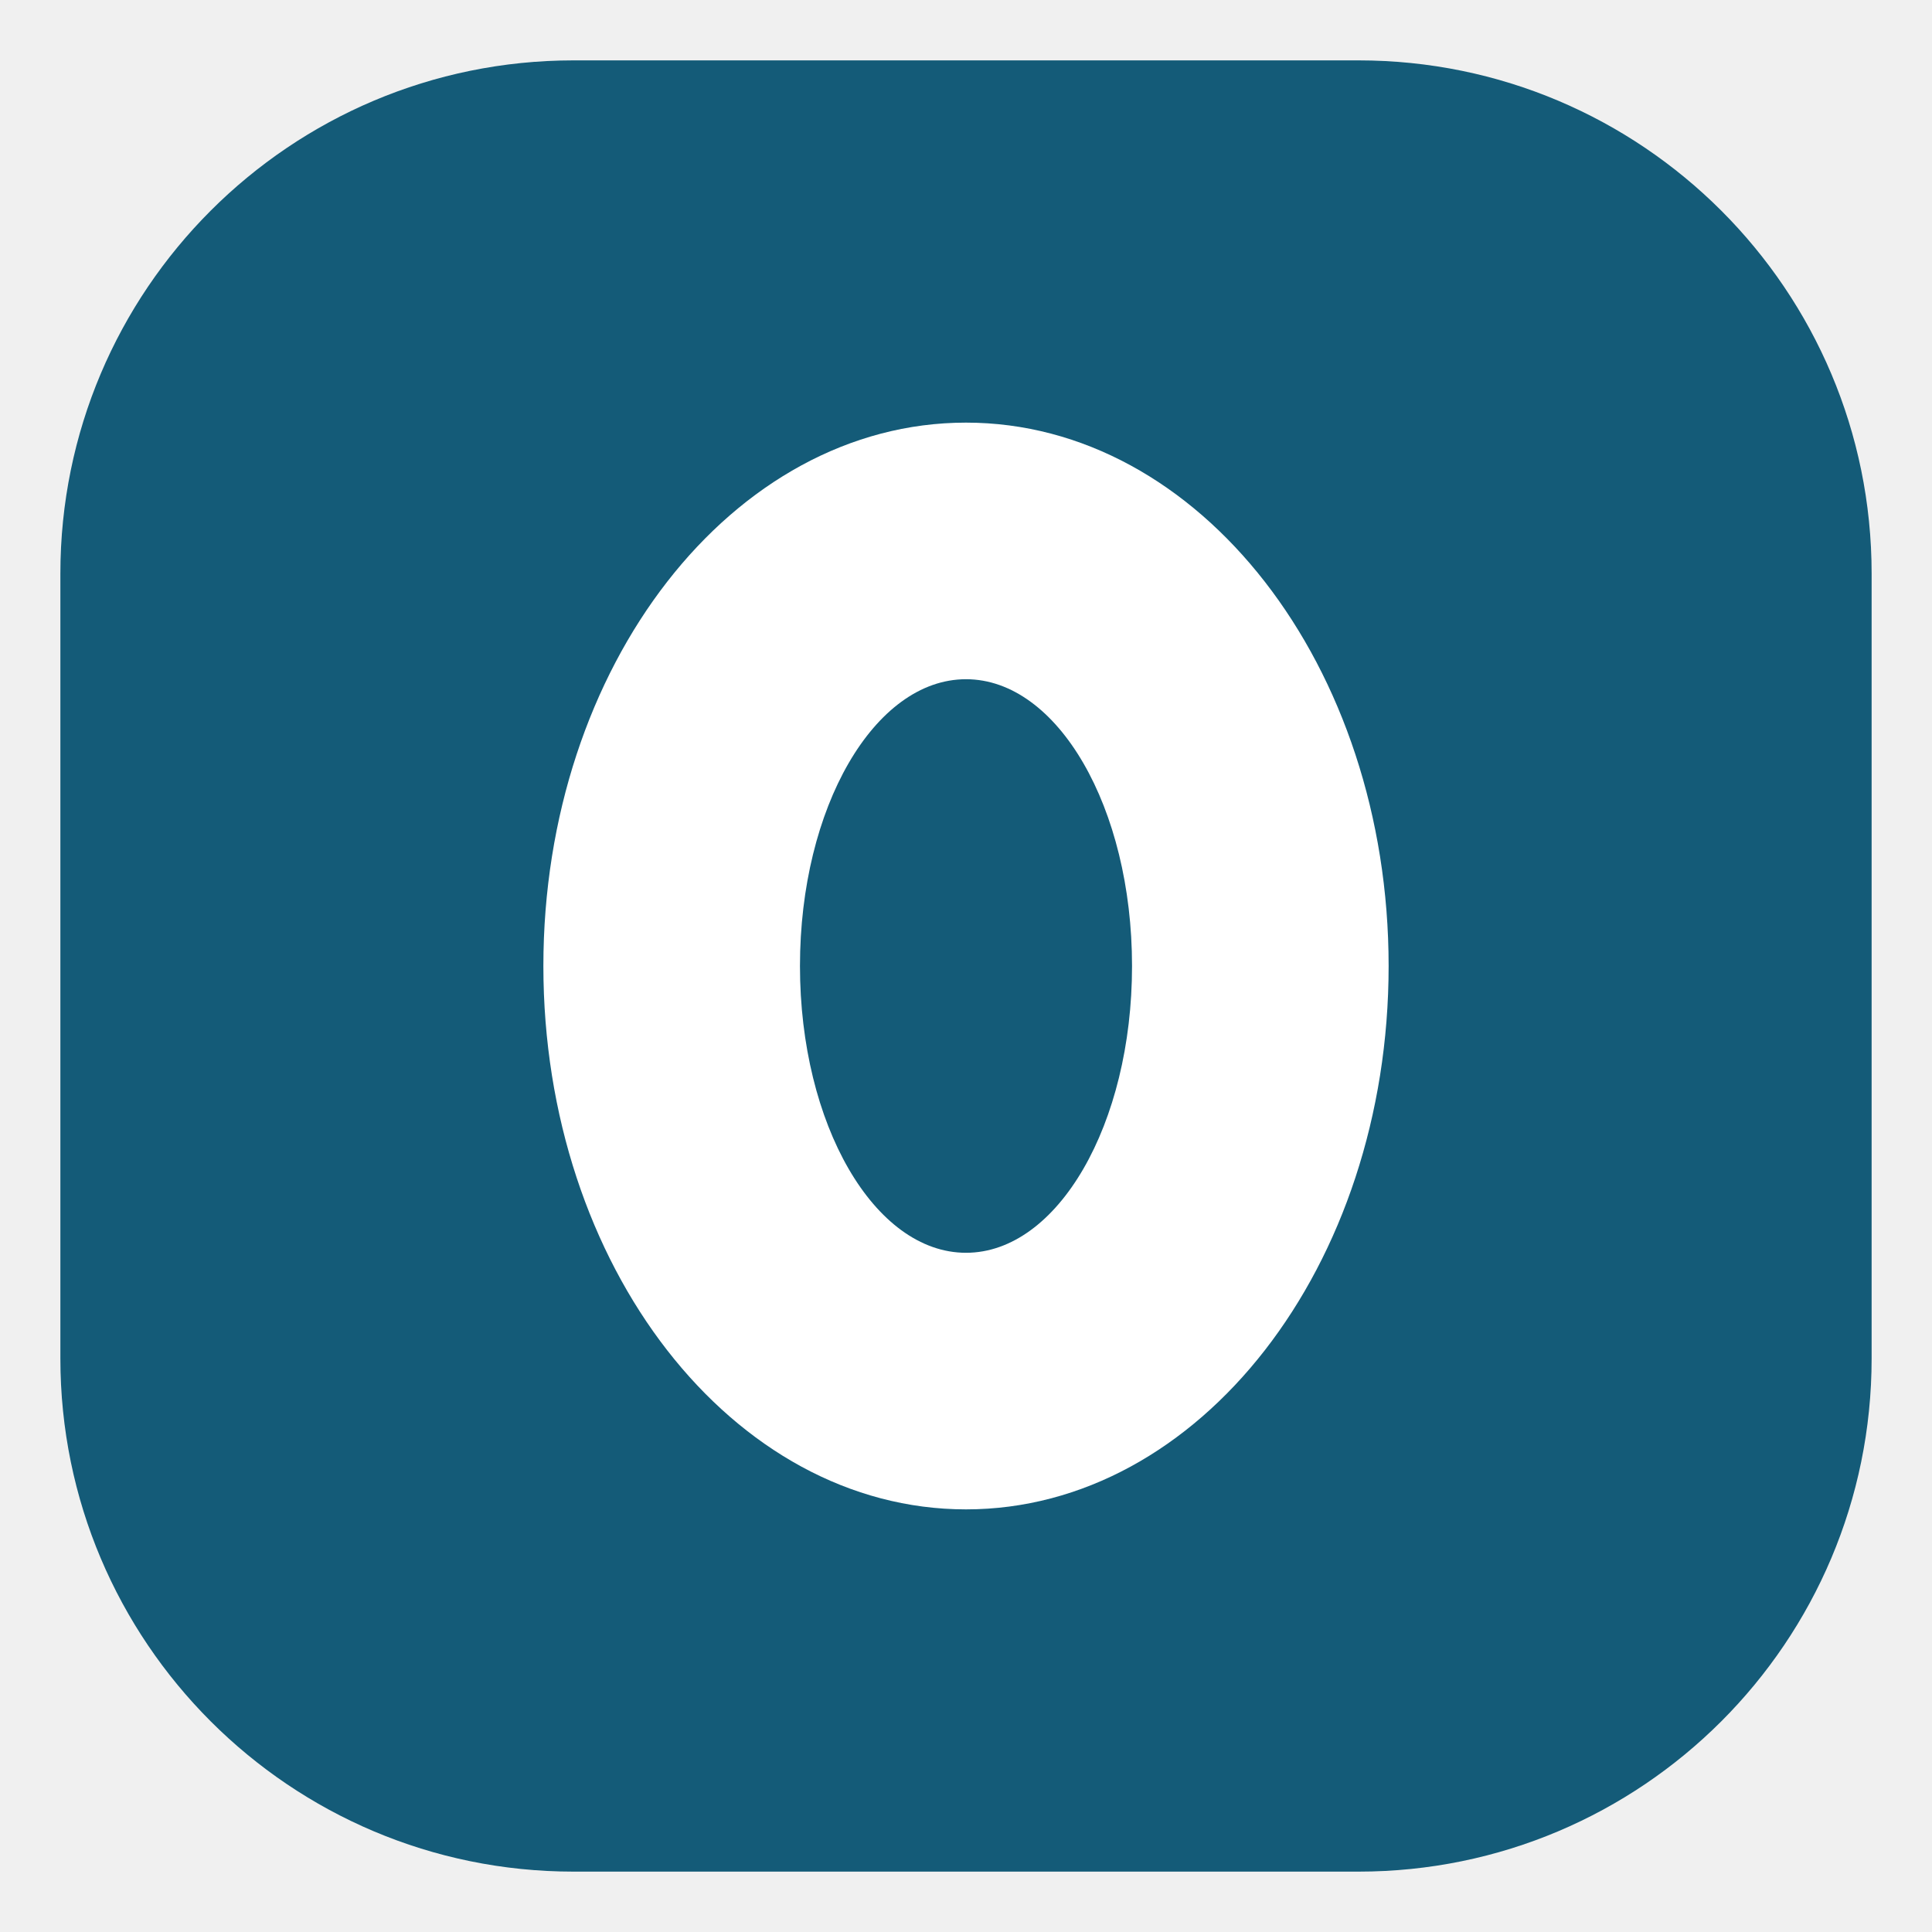
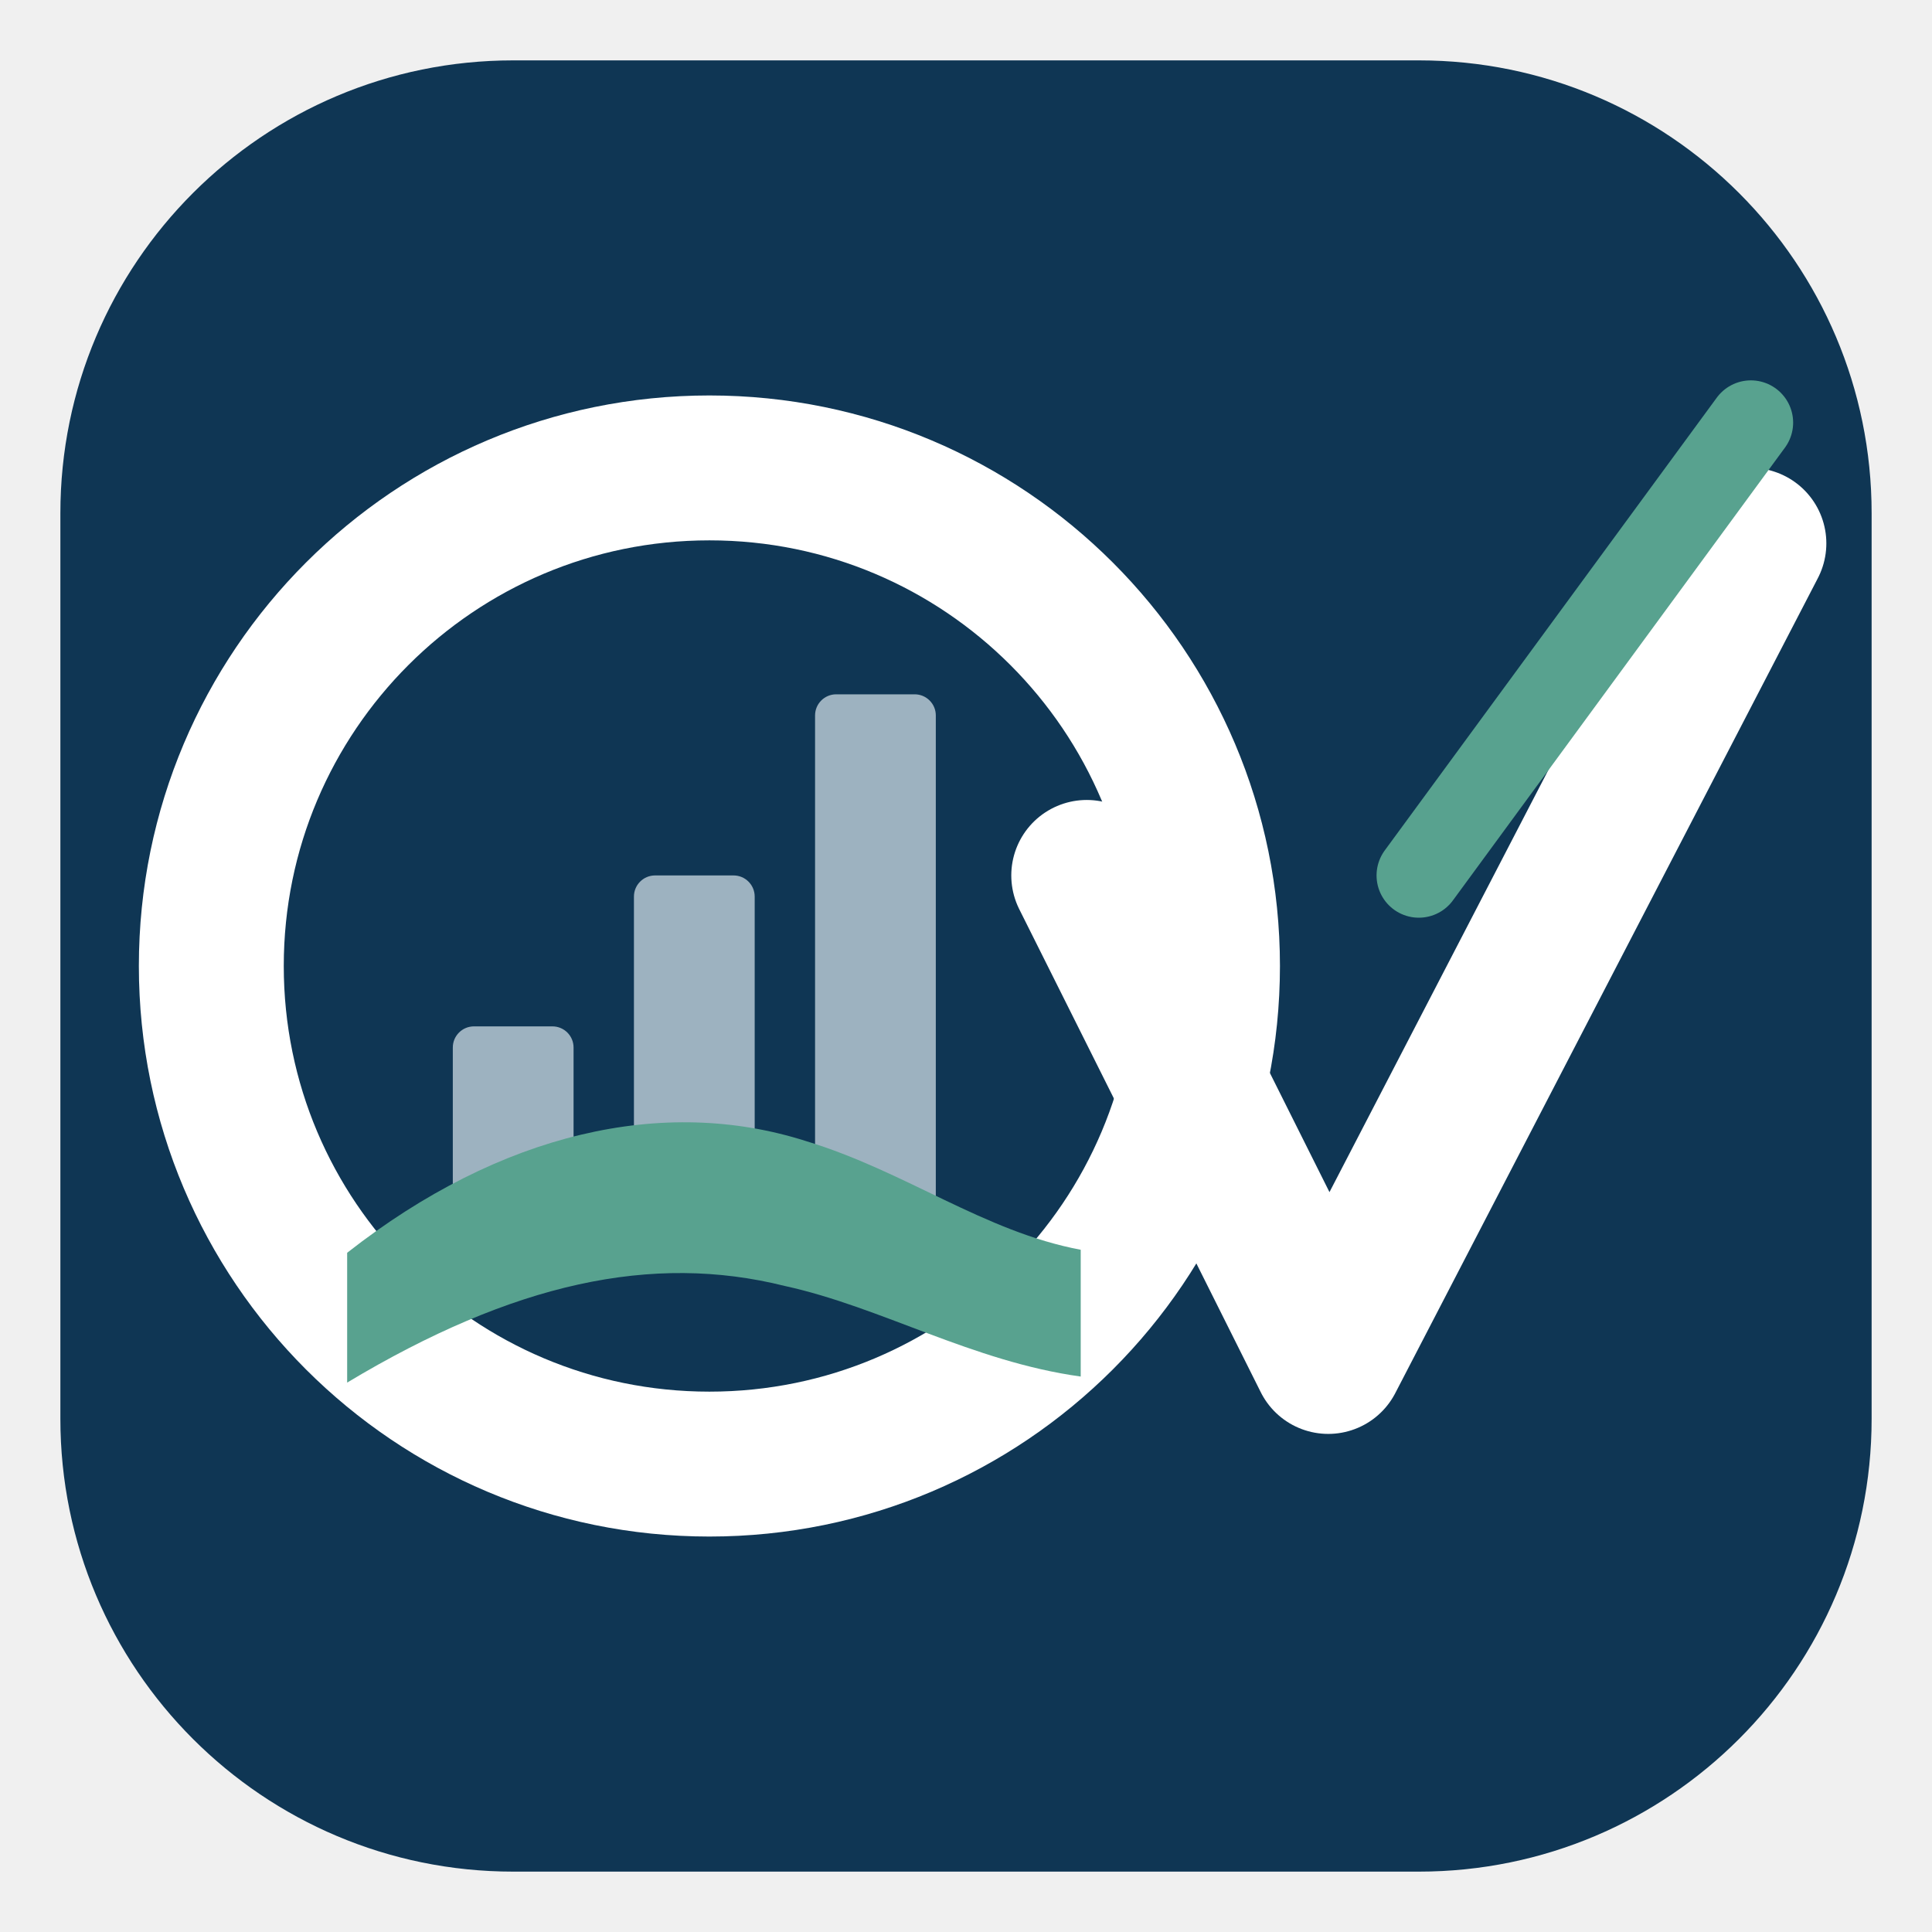
<svg xmlns="http://www.w3.org/2000/svg" viewBox="0 0 64 64" role="img" aria-label="Osservatorio Versilia">
-   <rect x="2" y="2" width="60" height="60" rx="17" fill="#145B78" />
-   <ellipse cx="32" cy="32" rx="14" ry="18" fill="#FFFFFF" />
-   <ellipse cx="32" cy="32" rx="5.5" ry="9.5" fill="#145B78" />
+   <rect x="2" y="2" width="60" height="60" rx="15" fill="#0F3654" />
+   <g fill="none" stroke-linecap="round" stroke-linejoin="round">
+     <circle cx="23.5" cy="32" r="16.5" stroke="#FFFFFF" stroke-width="4.8" />
+     <path d="M36 29 44 45 58 18" stroke="#FFFFFF" stroke-width="5" />
+     <path d="M47 29 58 14" stroke="#58A28F" stroke-width="2.8" />
+   </g>
+   <g fill="#9DB2C0">
+     <rect x="15" y="34" width="4" height="7" rx=".7" />
+     <rect x="21" y="29" width="4" height="12" rx=".7" />
+     <rect x="27" y="23" width="4" height="18" rx=".7" />
+   </g>
+   <path d="M11.5 41.5c5.1-4 10.5-5.2 15.2-3.7 3.3 1 5.9 3 9.1 3.6v4.2c-3.6-.5-6.6-2.3-9.8-3-4.4-1.1-9-.1-14.5 3.2Z" fill="#58A28F" />
</svg>
